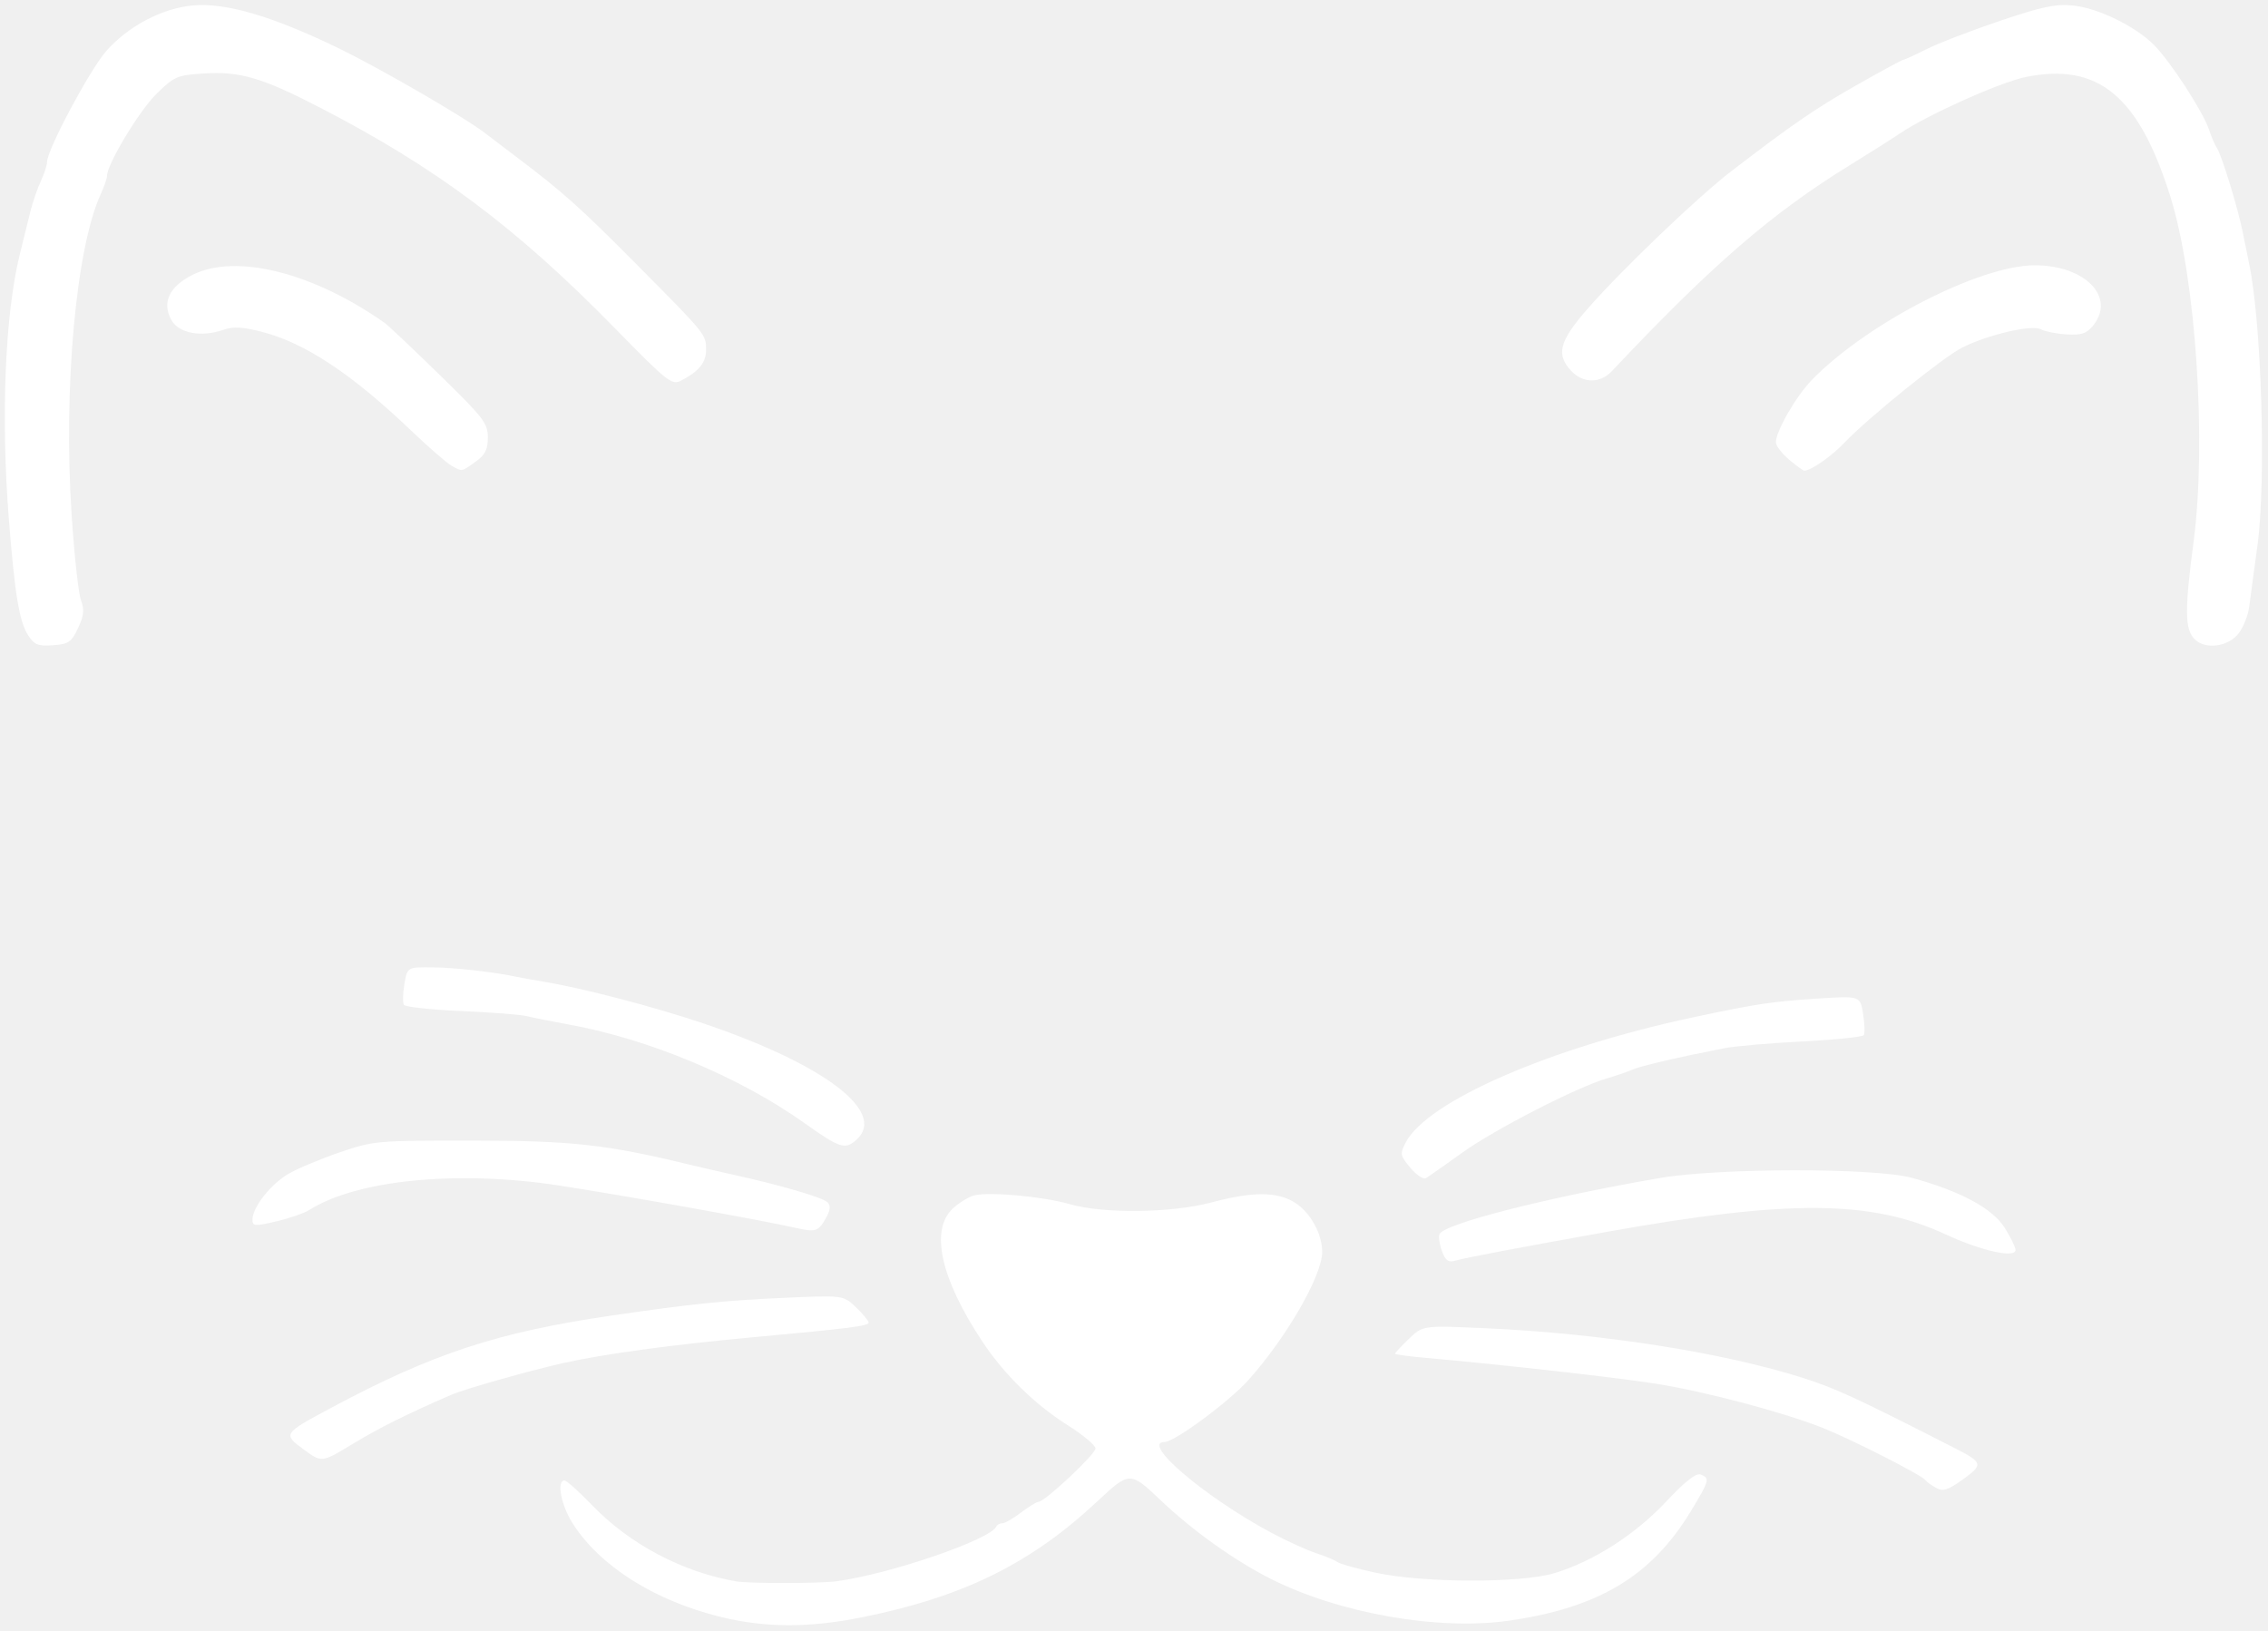
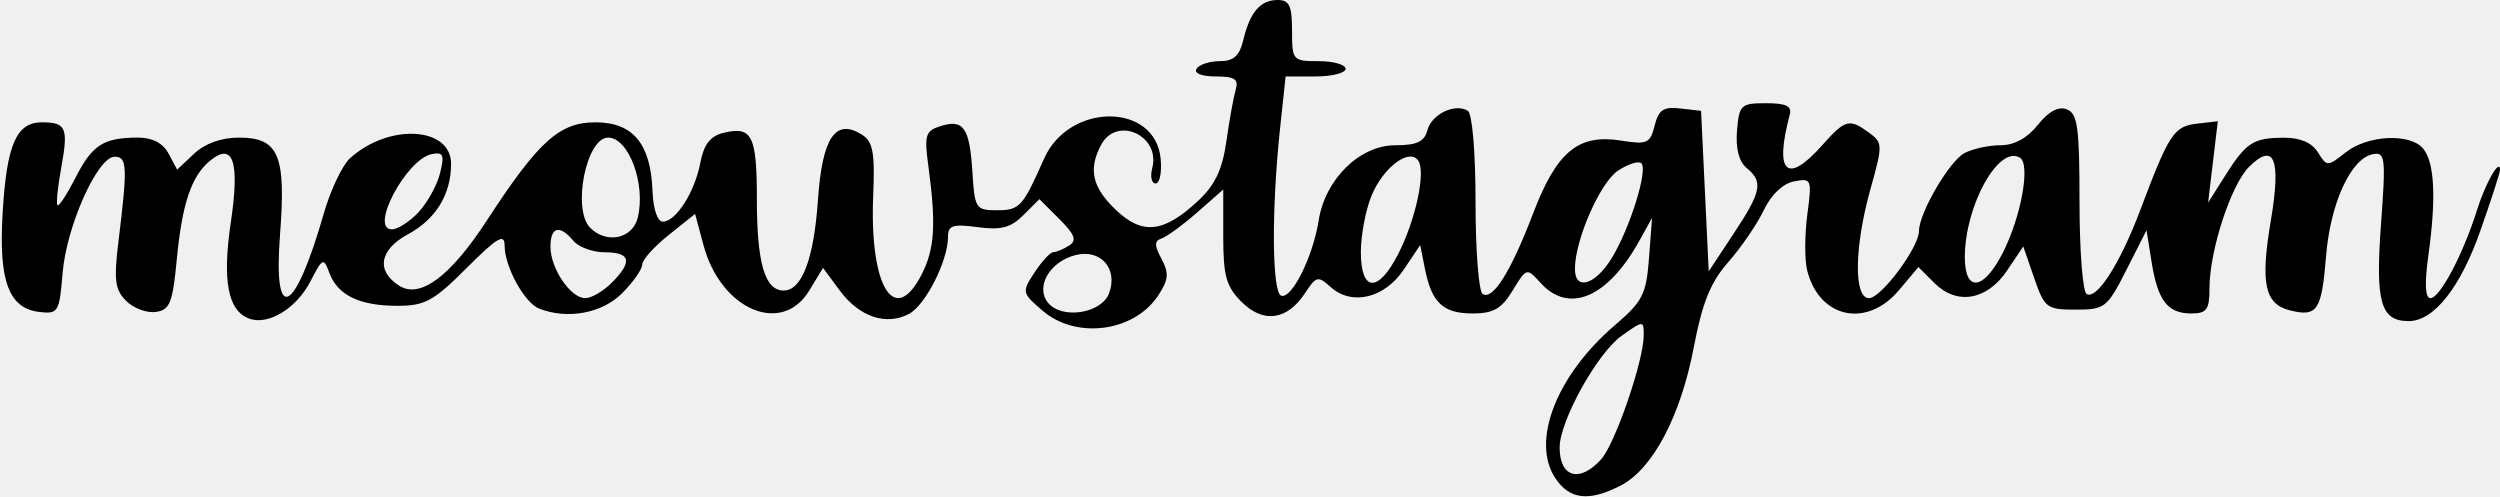
- <svg xmlns="http://www.w3.org/2000/svg" width="706.667" height="508">
-   <path style="fill:#fff;stroke-width:1.333" d="M224.667 503.874c-20.605-5.02-37.703-15.8-46.216-29.135-3.629-5.684-5.11-13.406-2.572-13.406.667 0 4.538 3.463 8.603 7.695 11.637 12.115 28.193 20.875 44.851 23.73 4.162.714 25.955.695 31.334-.027 16.66-2.236 47.955-12.965 49.777-17.064.245-.55 1.088-1 1.875-1 .786 0 3.396-1.5 5.8-3.334 2.403-1.833 4.86-3.336 5.459-3.339 1.955-.01 17.755-14.825 17.755-16.648 0-.975-3.931-4.257-8.737-7.291-10.193-6.438-19.719-15.782-26.492-25.986-13.029-19.629-16.402-34.831-9.208-41.498 1.96-1.816 4.961-3.653 6.67-4.082 4.732-1.187 21.54.356 29.725 2.73 10.508 3.048 31.651 2.798 44.133-.52 12.857-3.42 20.423-3.423 25.943-.012 4.883 3.018 8.648 9.807 8.604 15.514-.057 7.394-11.28 26.813-23.083 39.938-6.036 6.713-22.934 19.194-25.986 19.194-7.7 0 12.57 17.249 33.254 28.297 4.853 2.592 11.153 5.464 14 6.382 2.848.918 5.779 2.14 6.514 2.718.735.577 6.135 2.085 12 3.35 14.787 3.193 45.168 3.277 55.581.154 12.12-3.634 25.194-11.989 34.821-22.25 5.992-6.388 9.39-9.056 10.83-8.504 2.945 1.13 2.75 1.84-3.165 11.577-12.175 20.041-28.626 29.93-56.473 33.944-22.161 3.195-53.171-2.274-74.587-13.154-11.096-5.637-24.1-14.923-33.8-24.137-9.837-9.344-9.837-9.344-20.146.284-20.646 19.28-41.63 29.607-73.064 35.955-16.499 3.332-30.116 3.309-44-.075zm378.617-40.215c-1.44-.787-2.917-1.856-3.284-2.376-1.123-1.593-22.813-12.644-32.05-16.33-12.08-4.82-36.183-11.223-51.655-13.722-11.875-1.918-48.329-6.02-71.962-8.1-5.316-.467-9.666-1.057-9.666-1.312 0-.254 1.95-2.34 4.333-4.635 4.333-4.172 4.333-4.172 23.667-3.305 36.395 1.631 74.208 7.557 99.333 15.567 9.972 3.18 16.787 6.338 47.315 21.933 8.523 4.354 8.686 5.023 2.326 9.59-4.687 3.366-6.22 3.86-8.357 2.69zM94.691 451.71c-6.628-4.874-6.579-4.948 8.642-13.095 31.454-16.835 51.788-23.515 87.334-28.69 25.059-3.65 34.694-4.642 53.241-5.485 18.842-.858 18.842-.858 22.8 2.934 2.178 2.086 3.959 4.221 3.959 4.746 0 1.062-5.869 1.807-36 4.574-25.149 2.309-46.855 5.265-59.334 8.081-10.477 2.365-30.602 8.07-34.666 9.829-13.586 5.878-22.58 10.36-30.759 15.324-9.663 5.867-9.663 5.867-15.217 1.782zm354.612-61.79c-.777-2.042-1.134-4.436-.795-5.32 1.24-3.23 33.784-11.524 68.825-17.542 18.294-3.141 66.818-3.182 78.261-.066 15.126 4.12 25.176 9.503 28.975 15.521 1.887 2.99 3.431 6.128 3.431 6.976 0 2.681-10.648.3-21.88-4.89-23.126-10.69-48.794-10.87-105.453-.737-27.598 4.935-44 8.046-46.977 8.908-2.407.698-3.246.153-4.387-2.85zM248 382.63c-11.401-2.559-54.228-10.223-74-13.243-31.475-4.807-62.826-1.723-77.588 7.633-1.607 1.019-6.257 2.627-10.334 3.575-6.79 1.578-7.411 1.53-7.411-.572 0-3.854 5.784-11.146 11.372-14.338 2.912-1.662 10.094-4.658 15.961-6.657 10.408-3.547 11.41-3.635 41.333-3.61 30.817.024 41.7 1.229 67.334 7.455 3.3.802 9.6 2.252 14 3.222 14.563 3.211 27.676 7.05 29.162 8.535 1.065 1.065.924 2.426-.515 4.978-2.334 4.14-3.153 4.405-9.314 3.023zm191.466-18.714c-3.224-3.832-3.319-4.332-1.495-7.86 6.646-12.85 44.693-29.454 89.362-38.997 19.734-4.215 24.706-4.97 38.8-5.884 13.468-.874 13.468-.874 14.363 4.723.492 3.08.605 6.067.25 6.64-.354.574-8.917 1.465-19.028 1.98-10.112.514-21.085 1.46-24.385 2.104-14.102 2.747-26.185 5.557-28.666 6.667-1.467.656-5.067 1.895-8 2.753-9.38 2.745-34.914 15.859-45.079 23.152-5.413 3.883-10.48 7.455-11.26 7.937-.78.483-2.968-.964-4.862-3.215zm-188.8-13.948c-20.104-14.309-48.352-26.144-73.232-30.682-5.555-1.014-11.6-2.217-13.434-2.675-1.833-.457-10.997-1.162-20.365-1.566-9.367-.403-17.366-1.275-17.775-1.938-.41-.662-.343-3.582.148-6.488.893-5.285.893-5.285 9.11-5.172 7.028.096 19.201 1.493 26.215 3.009 1.1.237 4.7.882 8 1.432 12.474 2.079 34.57 7.857 50 13.076 37.535 12.695 57.077 27.553 47.562 36.164-3.559 3.22-5.179 2.705-16.228-5.16zM8.777 197.98c-2.764-4.217-4.198-12.897-6.044-36.579C.255 129.641 1.575 97.954 6.15 79.333c1.081-4.4 2.56-10.4 3.288-13.333.727-2.933 2.201-7.224 3.275-9.535 1.075-2.31 1.954-5.015 1.954-6.01 0-3.783 13.31-28.724 18.439-34.548C39.926 8.16 50.465 2.6 60.022 1.707 70.256.75 84.802 5 105.273 14.927c13.467 6.531 39.866 21.837 46.06 26.705.734.576 4.934 3.768 9.334 7.093 14.865 11.234 19.952 15.782 38 33.978C220.113 104.327 220 104.187 220 109.07c0 3.924-2.23 6.659-7.765 9.525-2.915 1.509-4.14.54-20.667-16.341-30.76-31.421-55.737-50.092-92.107-68.853-17.946-9.258-24.696-11.221-36.084-10.496-8.204.522-9.082.905-14.672 6.391-5.342 5.242-15.372 21.905-15.372 25.537 0 .787-.87 3.321-1.934 5.632-7.718 16.761-11.682 60.37-9.086 99.943.828 12.617 2.14 24.61 2.916 26.65 1.111 2.924.918 4.76-.912 8.66-2.058 4.386-2.944 4.994-7.789 5.349-4.653.34-5.807-.119-7.752-3.088zm674.823.98c-2.851-3.15-2.877-9.196-.128-30.066 4.12-31.278.702-82.297-7.204-107.562-9.844-31.457-22.491-41.923-45.108-37.33-7.92 1.609-30.593 11.779-39.159 17.566-2.567 1.734-9.467 6.104-15.333 9.712-24.582 15.116-43.294 31.299-74.453 64.388-3.637 3.863-8.972 3.827-12.648-.086-4.803-5.112-3.744-9.209 4.966-19.213 10.521-12.086 34.354-34.912 44.93-43.035 18.67-14.336 26.05-19.423 38.337-26.424 7.956-4.533 14.77-8.242 15.14-8.242.37 0 3.688-1.514 7.371-3.364 3.684-1.85 13.97-5.816 22.86-8.813 13.207-4.452 17.383-5.322 22.83-4.757 7.752.804 19.273 6.415 25.085 12.217 5.115 5.106 15.269 20.706 17.183 26.4.799 2.374 1.884 4.917 2.412 5.65 1.466 2.036 6.6 18.731 8.137 26.46.752 3.78 1.622 8.073 1.934 9.54 3.912 18.394 5.386 67.785 2.626 88a5156.071 5156.071 0 0 0-2.597 19.224c-.327 2.507-1.746 6.107-3.153 8-3.302 4.443-10.746 5.363-14.028 1.736zm-542.932-53.855c-1.467-.814-7.167-5.778-12.667-11.03-18.354-17.525-32.922-27.179-46.209-30.622-6.174-1.6-9.076-1.764-12.161-.689-6.89 2.402-13.917 1.1-16.21-3.006-3.042-5.443-.732-10.427 6.53-14.09 13.49-6.804 37.665-.76 59.952 14.99 1.046.738 8.696 7.972 17 16.074C150.672 130.165 152 131.887 152 136.305c0 3.827-.814 5.426-3.872 7.603-4.472 3.184-4.013 3.11-7.461 1.195zm416.769-1.89c-2.257-1.898-4.103-4.318-4.103-5.377 0-3.489 6.303-14.414 11.243-19.486 17.162-17.624 52.293-35.684 69.413-35.684 15.736 0 25.35 9.935 18.18 18.79-2.014 2.485-3.608 3.019-8.212 2.747-3.143-.185-6.776-.906-8.075-1.6-2.832-1.516-16.55 1.688-24.549 5.734-5.926 2.998-29.408 21.975-36.666 29.633-4.01 4.23-10.428 8.696-12.498 8.696-.347 0-2.477-1.554-4.733-3.452z" />
+ <svg xmlns="http://www.w3.org/2000/svg" width="327" height="65">
+   <path style="fill:#000" d="M203.41 62.504c-3.168-4.836.198-13.445 7.805-19.956 3.643-3.118 4.115-4.043 4.473-8.767l.4-5.281-1.665 3c-4.137 7.45-9.207 9.606-12.927 5.496-1.802-1.991-1.825-1.985-3.64 1-1.453 2.39-2.52 3.004-5.219 3.004-3.88 0-5.363-1.379-6.25-5.816l-.625-3.126-2.164 3.221c-2.508 3.735-6.8 4.752-9.55 2.264-1.646-1.489-1.891-1.43-3.348.792-2.335 3.563-5.461 3.994-8.31 1.146-2.002-2.002-2.39-3.39-2.39-8.54v-6.148l-3.403 2.988c-1.872 1.643-3.961 3.174-4.643 3.401-.979.326-.984.893-.026 2.683.995 1.86.922 2.716-.41 4.747-3.155 4.816-10.736 5.825-15.162 2.018-2.696-2.32-2.719-2.428-1.033-5 .948-1.447 2.05-2.637 2.45-2.645.4-.009 1.33-.398 2.067-.865 1.047-.664.769-1.42-1.273-3.462l-2.612-2.613-2.094 2.094c-1.648 1.648-2.918 1.982-5.977 1.572-3.254-.436-3.884-.232-3.884 1.262 0 3.128-2.925 8.916-5.091 10.076-2.976 1.593-6.514.405-9.063-3.043l-2.192-2.966-1.812 2.98c-3.589 5.9-11.55 2.49-13.815-5.919l-1.11-4.12-3.458 2.76C85.557 32.257 84 34 84 34.613c0 .612-1.186 2.3-2.636 3.75-2.616 2.615-7.085 3.448-10.82 2.015-1.94-.745-4.544-5.49-4.544-8.282 0-1.605-.98-1.021-4.952 2.95C56.716 39.38 55.579 40 51.982 40c-4.952 0-7.818-1.383-8.895-4.293-.76-2.057-.883-2.002-2.492 1.108-1.844 3.567-5.553 5.799-8.046 4.842-2.757-1.058-3.487-4.974-2.352-12.618 1.181-7.96.296-10.523-2.759-7.988-2.417 2.006-3.63 5.64-4.322 12.949-.534 5.632-.9 6.54-2.741 6.803-1.17.167-2.912-.483-3.873-1.443-1.465-1.466-1.627-2.722-1.004-7.804C16.698 21.775 16.641 20.5 15 20.5c-2.243 0-6.299 9.06-6.809 15.209-.425 5.13-.577 5.384-3.046 5.095-4.002-.468-5.33-4.04-4.803-12.927C.873 18.911 2.132 16 5.476 16c3.195 0 3.492.709 2.52 6.009-.452 2.47-.668 4.647-.479 4.838.189.19 1.256-1.441 2.37-3.627 2.182-4.275 3.659-5.22 8.16-5.22 1.902 0 3.264.712 4.003 2.094l1.121 2.094 2.229-2.094C26.822 18.758 28.95 18 31.28 18c5.181 0 6.147 2.29 5.348 12.684-.915 11.903 1.9 10.547 5.724-2.758.88-3.066 2.429-6.323 3.44-7.237C50.86 16.102 59 16.557 59 21.429c0 4-1.995 7.253-5.655 9.224-3.724 2.006-4.184 4.804-1.106 6.733 2.725 1.708 6.683-1.242 11.415-8.508C70.434 18.468 73.162 16 77.89 16c4.904 0 7.224 2.79 7.457 8.969.09 2.359.645 4.022 1.345 4.025 1.716.008 4.196-3.886 4.915-7.719.44-2.342 1.291-3.463 2.948-3.878 3.82-.96 4.444.267 4.444 8.728C99 34.434 100.051 38 102.5 38c2.398 0 3.958-4.132 4.492-11.897.558-8.118 2.295-10.678 5.758-8.484 1.441.913 1.7 2.324 1.464 7.995-.493 11.855 2.763 17.198 6.306 10.347 1.735-3.355 1.946-6.575.925-14.114-.568-4.19-.413-4.722 1.563-5.35 3.02-.958 3.822.193 4.182 6.003.296 4.776.44 5 3.201 5 2.984 0 3.374-.426 6.172-6.743 3.266-7.372 14.538-7.372 15.25 0 .173 1.784-.123 3.243-.656 3.243s-.734-.902-.445-2.005c1.114-4.262-4.626-6.893-6.677-3.06-1.713 3.2-1.19 5.542 1.9 8.503 3.487 3.34 6.279 3.033 10.799-1.19 2.196-2.05 3.151-4.069 3.674-7.76.388-2.743.936-5.776 1.216-6.738.41-1.402-.11-1.75-2.616-1.75-1.83 0-2.87-.415-2.508-1 .34-.55 1.708-1 3.04-1 1.816 0 2.586-.688 3.079-2.75.876-3.669 2.233-5.25 4.503-5.25C168.646 0 169 .754 169 4c0 3.905.083 4 3.5 4 1.925 0 3.5.45 3.5 1s-1.764 1-3.92 1h-3.92l-.723 6.745c-1.14 10.64-1.07 21.51.141 21.931 1.382.482 4.16-5.095 4.907-9.854.847-5.385 5.369-9.822 10.01-9.822 2.83 0 3.812-.459 4.207-1.967.548-2.098 3.618-3.571 5.29-2.539.582.36 1.008 5.43 1.008 12.006 0 6.26.42 11.641.932 11.958 1.345.831 3.686-2.915 6.62-10.596 3.07-8.034 5.893-10.366 11.47-9.475 3.424.548 3.822.372 4.406-1.955.52-2.074 1.156-2.499 3.357-2.245l2.715.313.5 10.495.5 10.495 3.25-4.917c3.665-5.543 3.909-6.781 1.7-8.615-1.004-.832-1.445-2.553-1.25-4.872.282-3.374.507-3.586 3.8-3.586 2.622 0 3.4.376 3.1 1.5-2.035 7.65-.391 9.2 4.242 4 3.03-3.4 3.542-3.536 6.138-1.639 1.785 1.306 1.792 1.607.19 7.316C242.54 32.274 242.443 39 244.465 39c1.587 0 6.536-6.642 6.536-8.772 0-2.34 3.957-9.135 5.938-10.195C258 19.465 260.118 19 261.647 19c1.812 0 3.518-.928 4.906-2.668 1.41-1.769 2.687-2.454 3.787-2.032 1.413.543 1.66 2.343 1.66 12.11 0 6.31.416 11.729.924 12.043 1.32.815 4.388-3.977 7.014-10.953 3.751-9.967 4.409-10.975 7.387-11.32l2.763-.321-.633 5.32-.633 5.321 2.215-3.5c2.772-4.38 3.676-4.966 7.705-4.985 2.126-.01 3.654.646 4.441 1.907 1.184 1.896 1.234 1.896 3.644 0 2.874-2.261 8.424-2.53 10.117-.49 1.492 1.798 1.728 6.42.706 13.818-.533 3.858-.448 5.75.258 5.75 1.228 0 4.28-5.775 6.077-11.5 1.13-3.599 3.015-6.887 3.015-5.26 0 .353-1.158 3.93-2.573 7.95-2.619 7.441-6.082 11.81-9.36 11.81-3.674 0-4.381-2.45-3.636-12.602.647-8.812.563-9.543-1.06-9.23-2.89.556-5.567 6.41-6.129 13.405-.566 7.056-1.148 7.918-4.732 7.019-3.294-.827-3.868-3.54-2.486-11.733 1.367-8.104.454-10.337-2.869-7.014-2.35 2.35-5.155 10.965-5.155 15.837 0 2.827-.352 3.318-2.378 3.318-3.099 0-4.385-1.669-5.196-6.74l-.662-4.14-2.632 5.19c-2.51 4.95-2.817 5.19-6.632 5.19-3.79 0-4.075-.216-5.429-4.133l-1.428-4.132-2.104 3.132c-2.627 3.912-6.572 4.6-9.513 1.659l-2.096-2.096-2.554 3.035c-4.21 5.003-10.428 3.661-11.996-2.588-.343-1.366-.336-4.649.015-7.295.618-4.659.563-4.797-1.736-4.357-1.452.277-2.984 1.733-3.945 3.748-.864 1.812-2.95 4.865-4.635 6.784-2.349 2.675-3.41 5.299-4.546 11.235-1.714 8.957-5.36 15.85-9.522 18.002-4.175 2.16-6.73 1.865-8.6-.99zm6.014-2.42c1.84-2.032 5.576-12.916 5.576-16.241 0-1.95-.043-1.949-2.914.096-3.158 2.249-8.086 11.14-8.086 14.59 0 3.918 2.609 4.666 5.424 1.555zm-64.35-21.736c1.18-3.22-1.1-5.81-4.39-4.984-3.393.852-5.305 4.183-3.589 6.251 1.827 2.2 7.008 1.378 7.979-1.267zM80 37c2.77-2.77 2.501-4-.878-4-1.582 0-3.437-.675-4.122-1.5-1.793-2.16-3-1.847-3 .777C72 35.117 74.632 39 76.557 39c.794 0 2.343-.9 3.443-2Zm102.896-3.797c2.248-4.405 3.595-10.599 2.642-12.14-1.103-1.786-4.56.747-6.123 4.485-.778 1.863-1.415 5.202-1.415 7.42 0 5.268 2.273 5.377 4.896.235zm27.926.547c2.372-3.884 4.753-11.508 3.87-12.392-.347-.346-1.719.085-3.05.957-2.334 1.53-5.642 9.071-5.642 12.863 0 2.902 2.658 2.114 4.822-1.428zm51.131-.658c2.413-4.73 3.658-11.597 2.259-12.461-2.78-1.718-7.212 6.281-7.212 13.018 0 4.641 2.441 4.366 4.953-.557zM83.411 28.5C84.51 24.12 82.252 18 79.538 18c-2.865 0-4.73 9.409-2.338 11.8 2.14 2.14 5.525 1.432 6.21-1.3zm-28.66-.75c1.156-1.238 2.42-3.532 2.808-5.099.594-2.39.422-2.793-1.07-2.5-3.337.655-8.22 9.849-5.23 9.849.765 0 2.337-1.012 3.493-2.25z" />
</svg>
